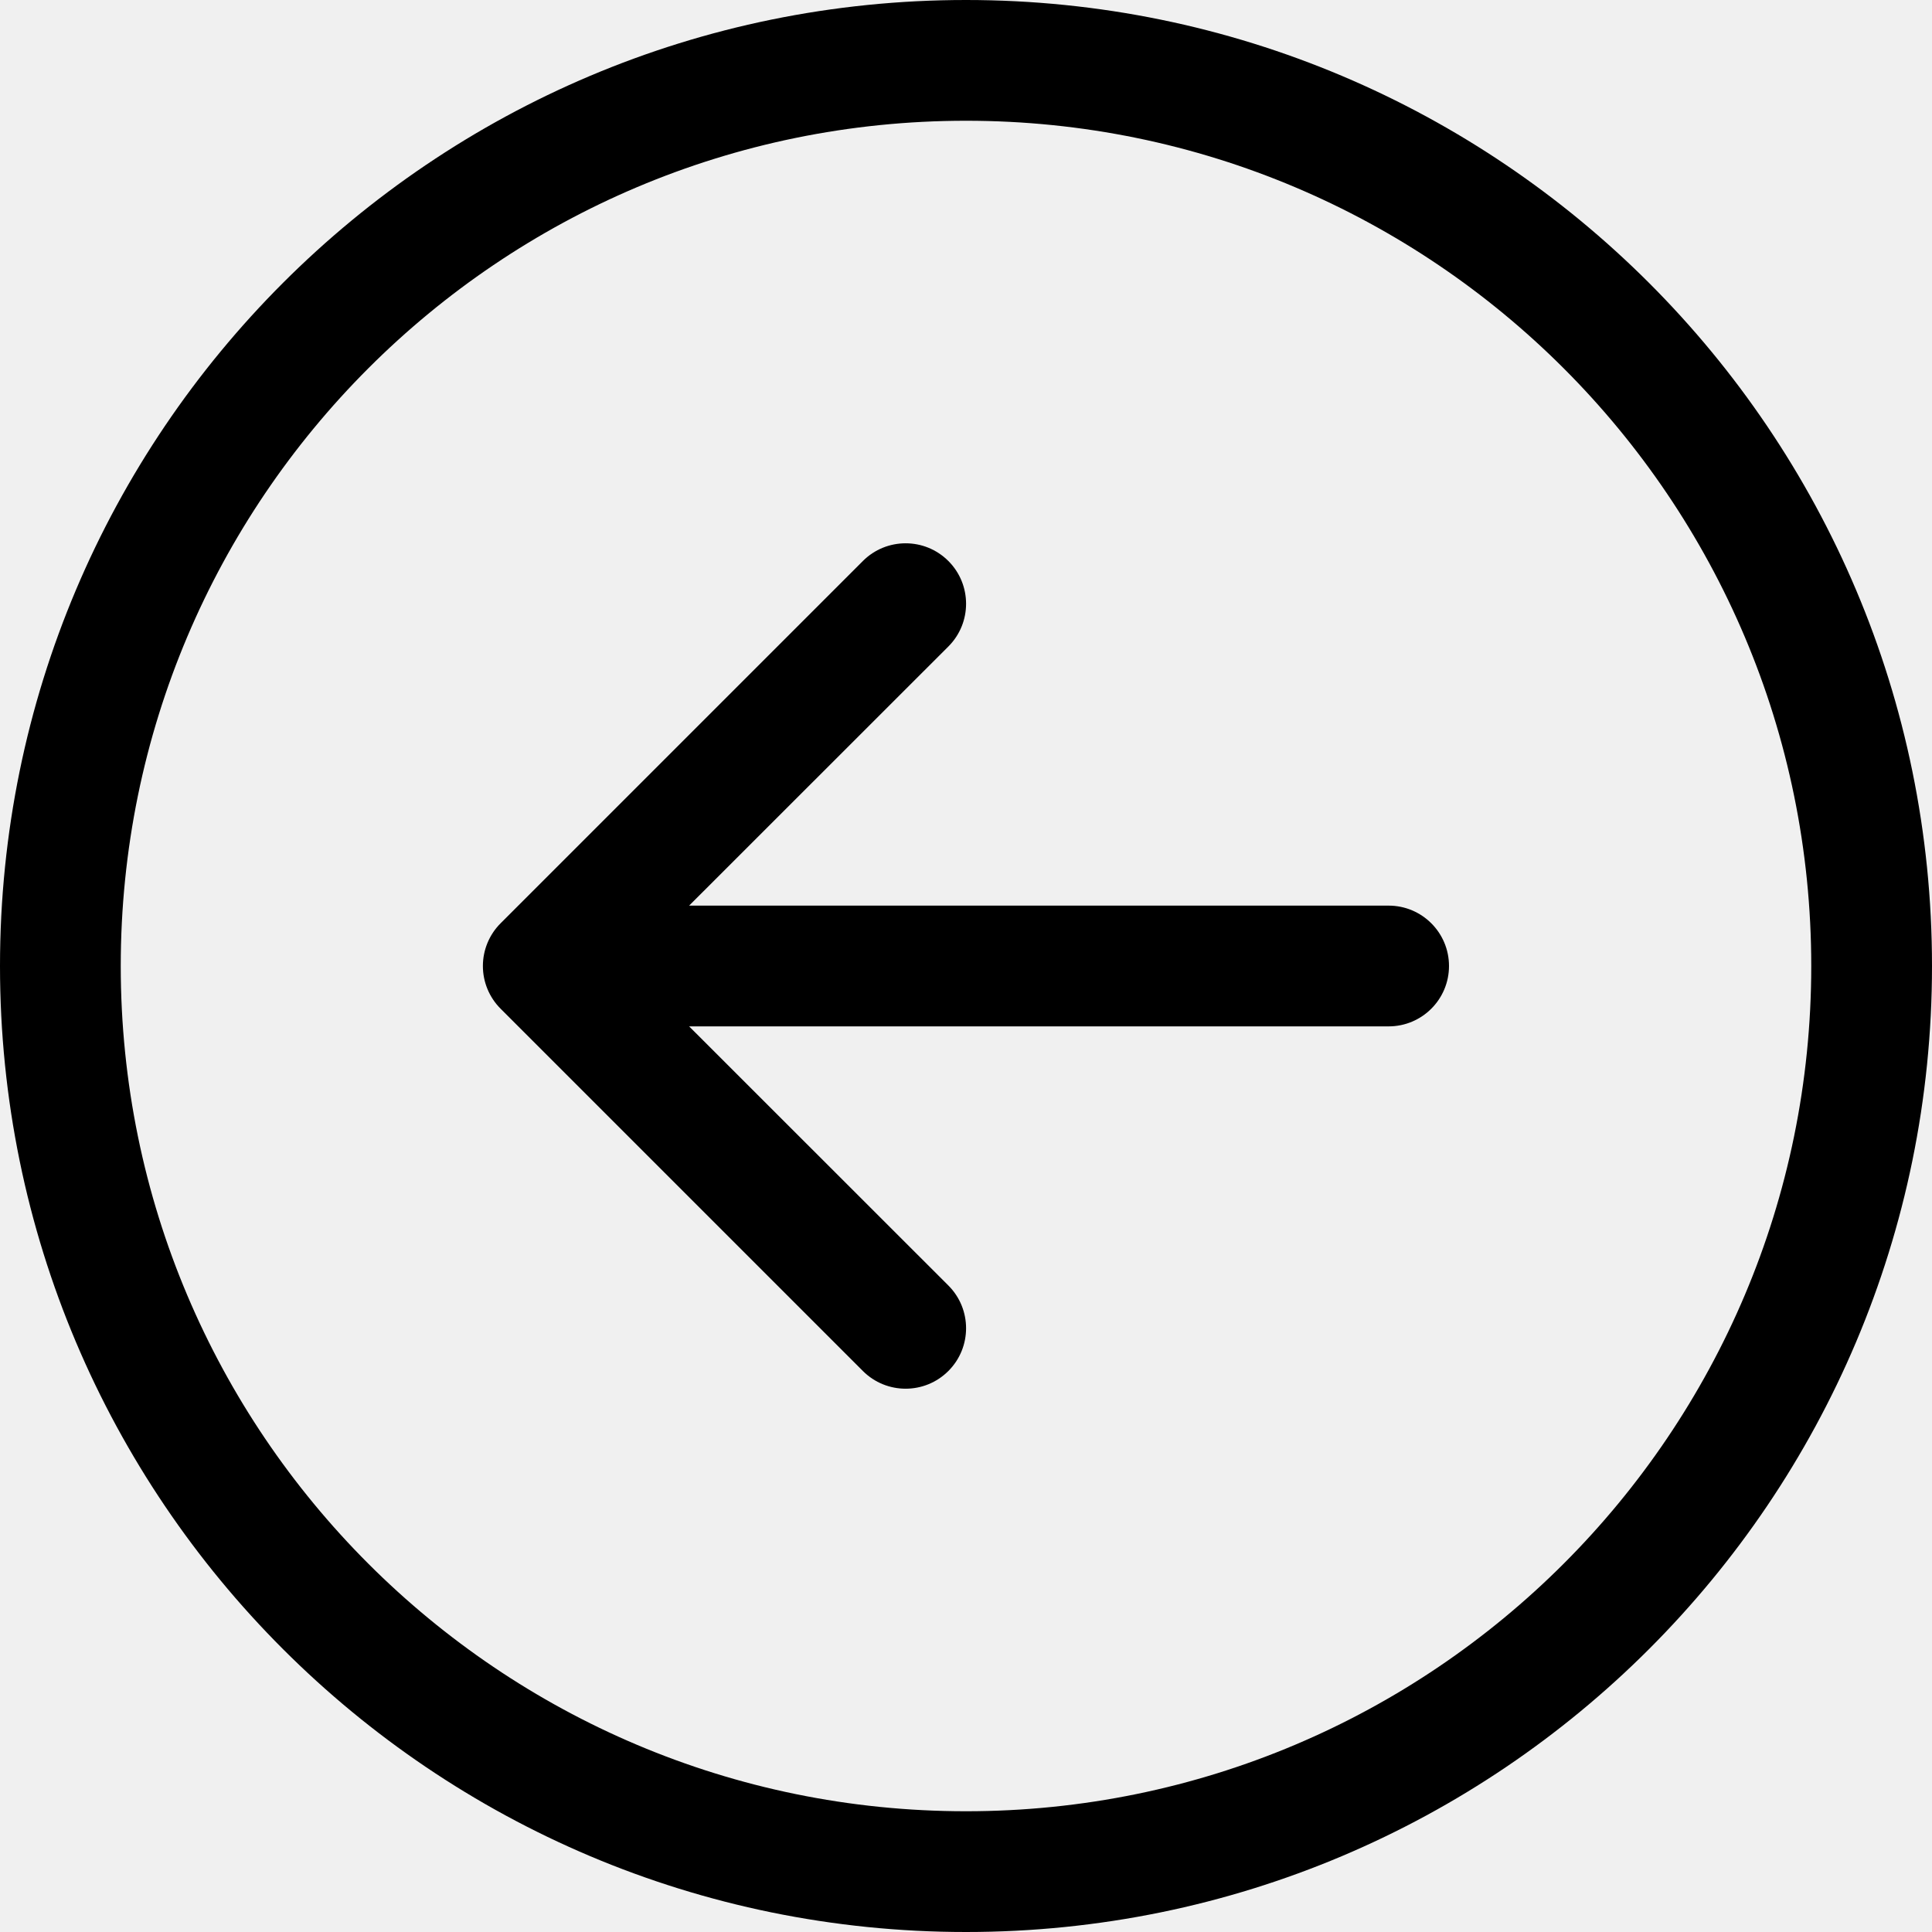
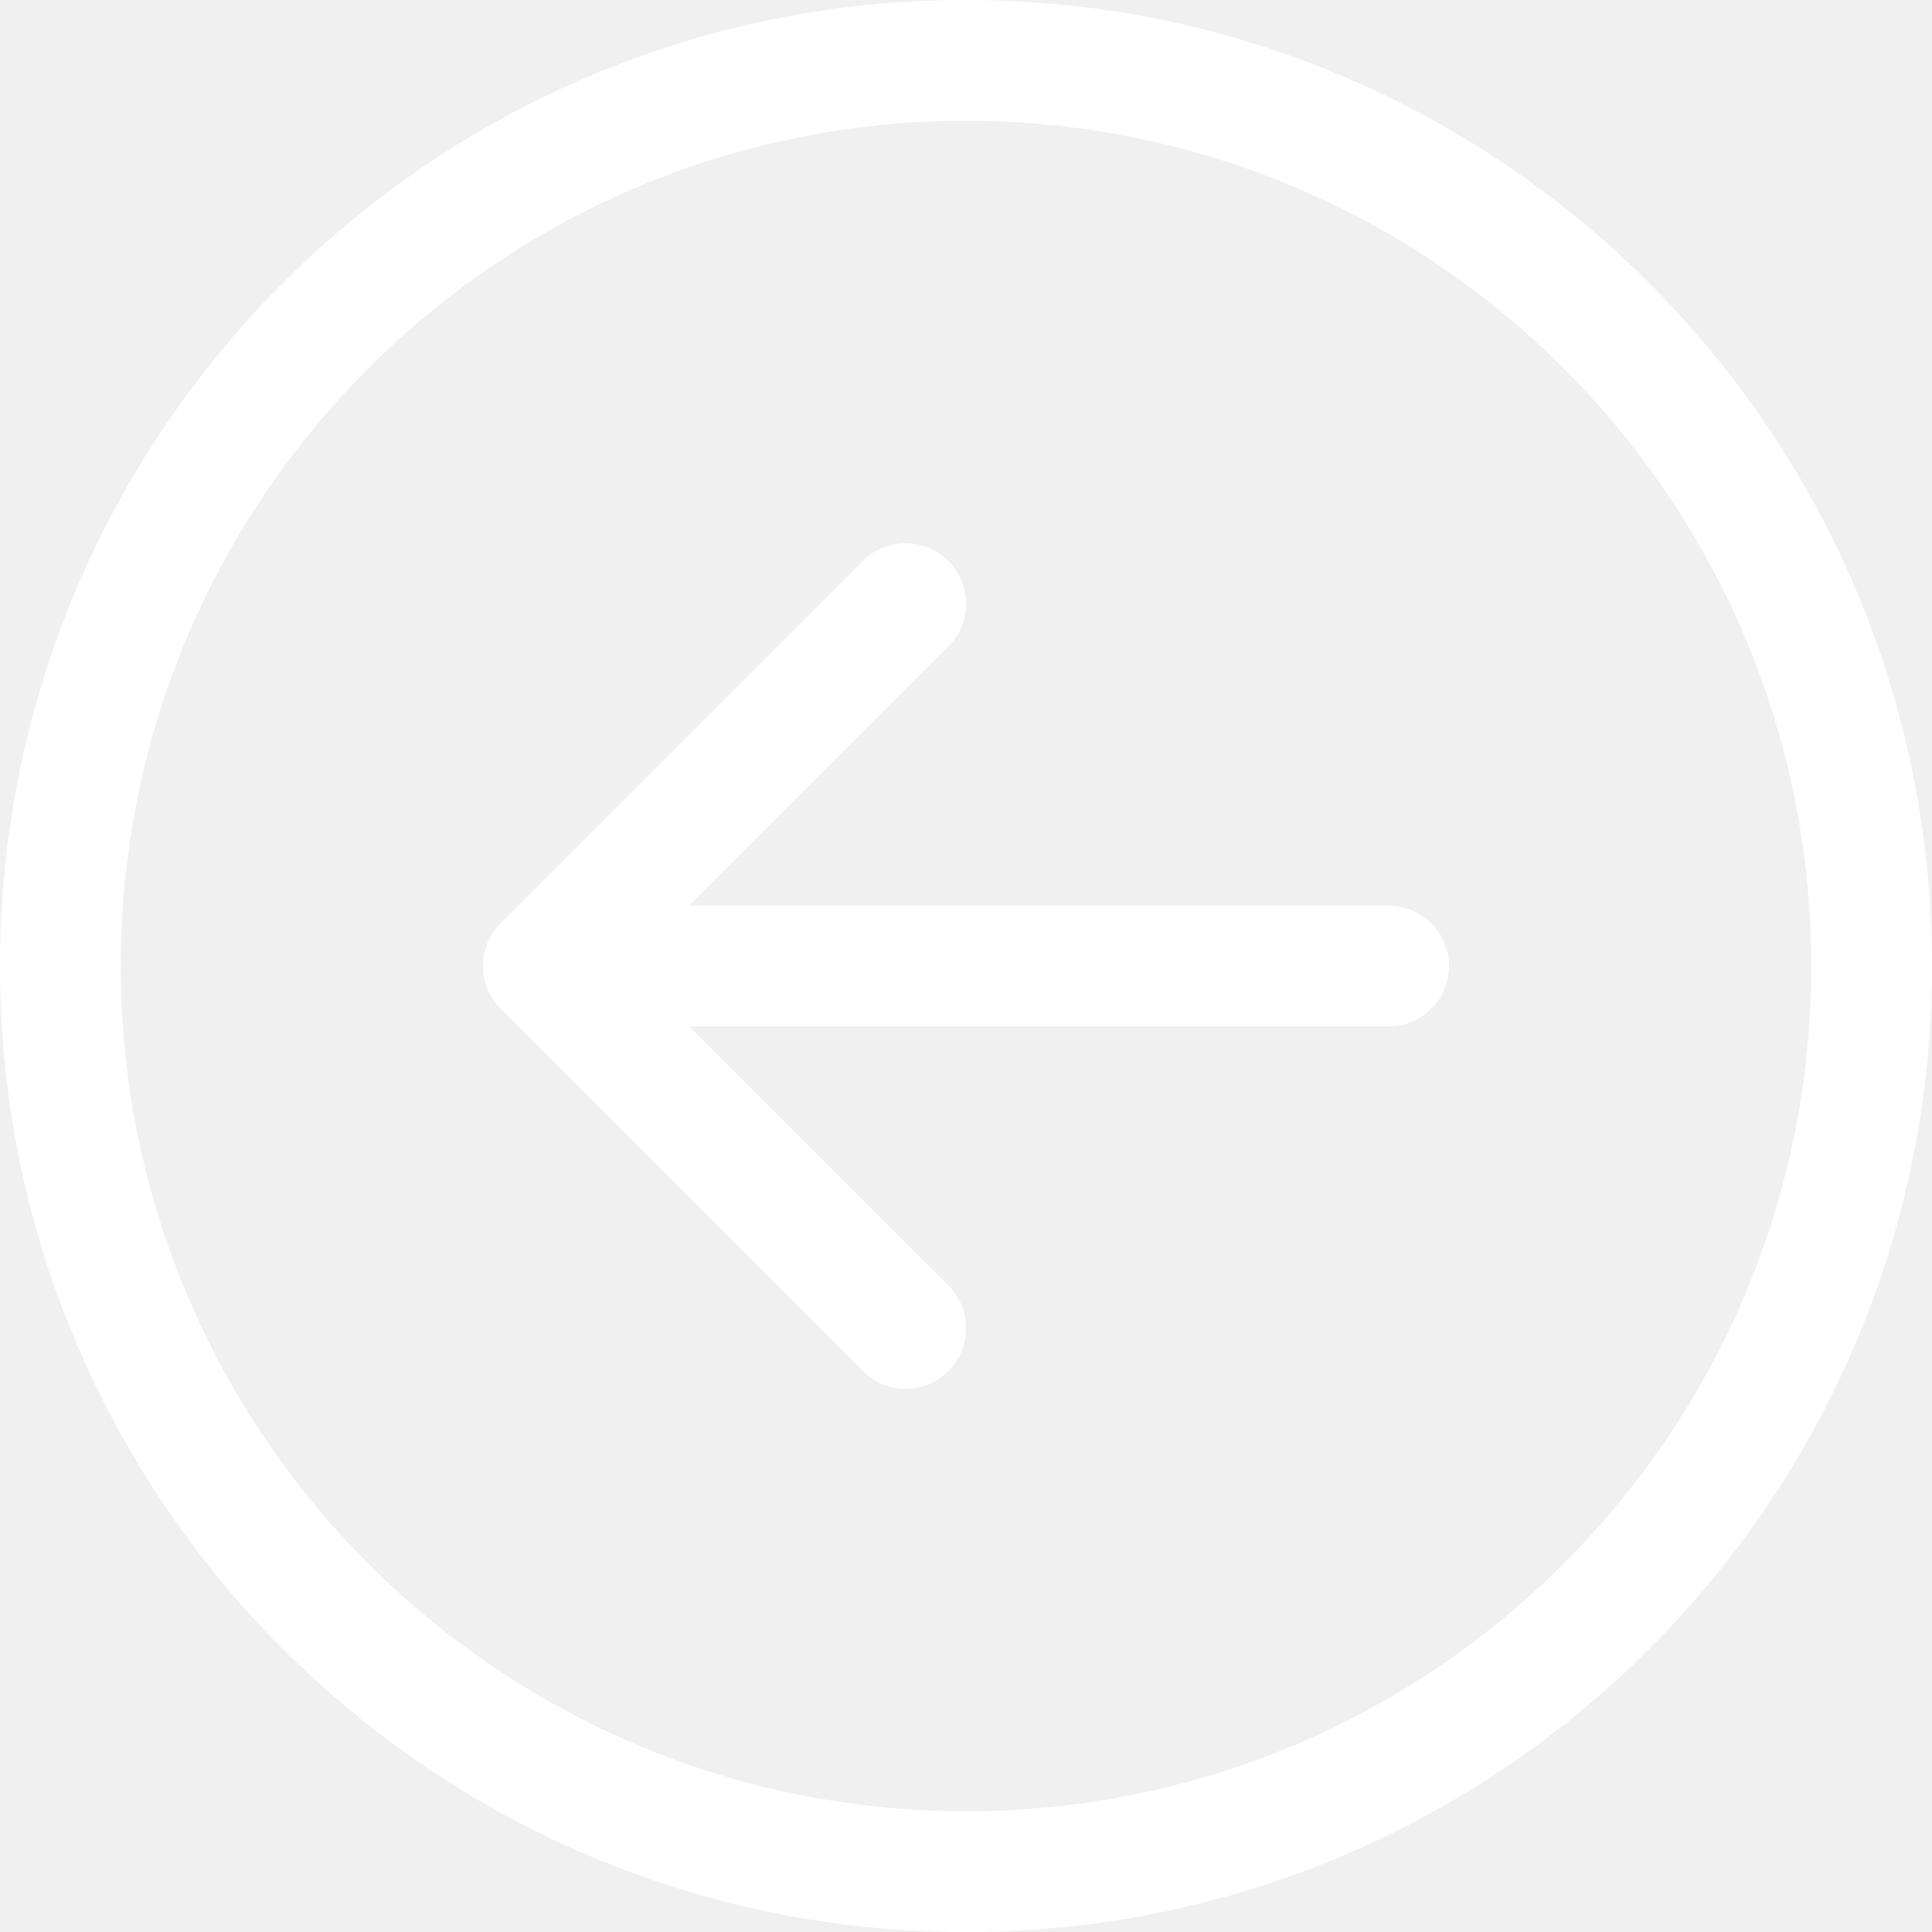
- <svg xmlns="http://www.w3.org/2000/svg" width="16" height="16" fill="currentColor" class="bi bi-arrow-left-circle" viewBox="0 0 16 16">
+ <svg xmlns="http://www.w3.org/2000/svg" width="16" height="16" fill="white" class="bi bi-arrow-left-circle" viewBox="0 0 16 16">
  <path fill-rule="evenodd" d="M1 8a7 7 0 1 0 14 0A7 7 0 0 0 1 8zm15 0A8 8 0 1 1 0 8a8 8 0 0 1 16 0zm-4.5-.5a.5.5 0 0 1 0 1H5.707l2.147 2.146a.5.5 0 0 1-.708.708l-3-3a.5.5 0 0 1 0-.708l3-3a.5.5 0 1 1 .708.708L5.707 7.5H11.5z" />
</svg>
